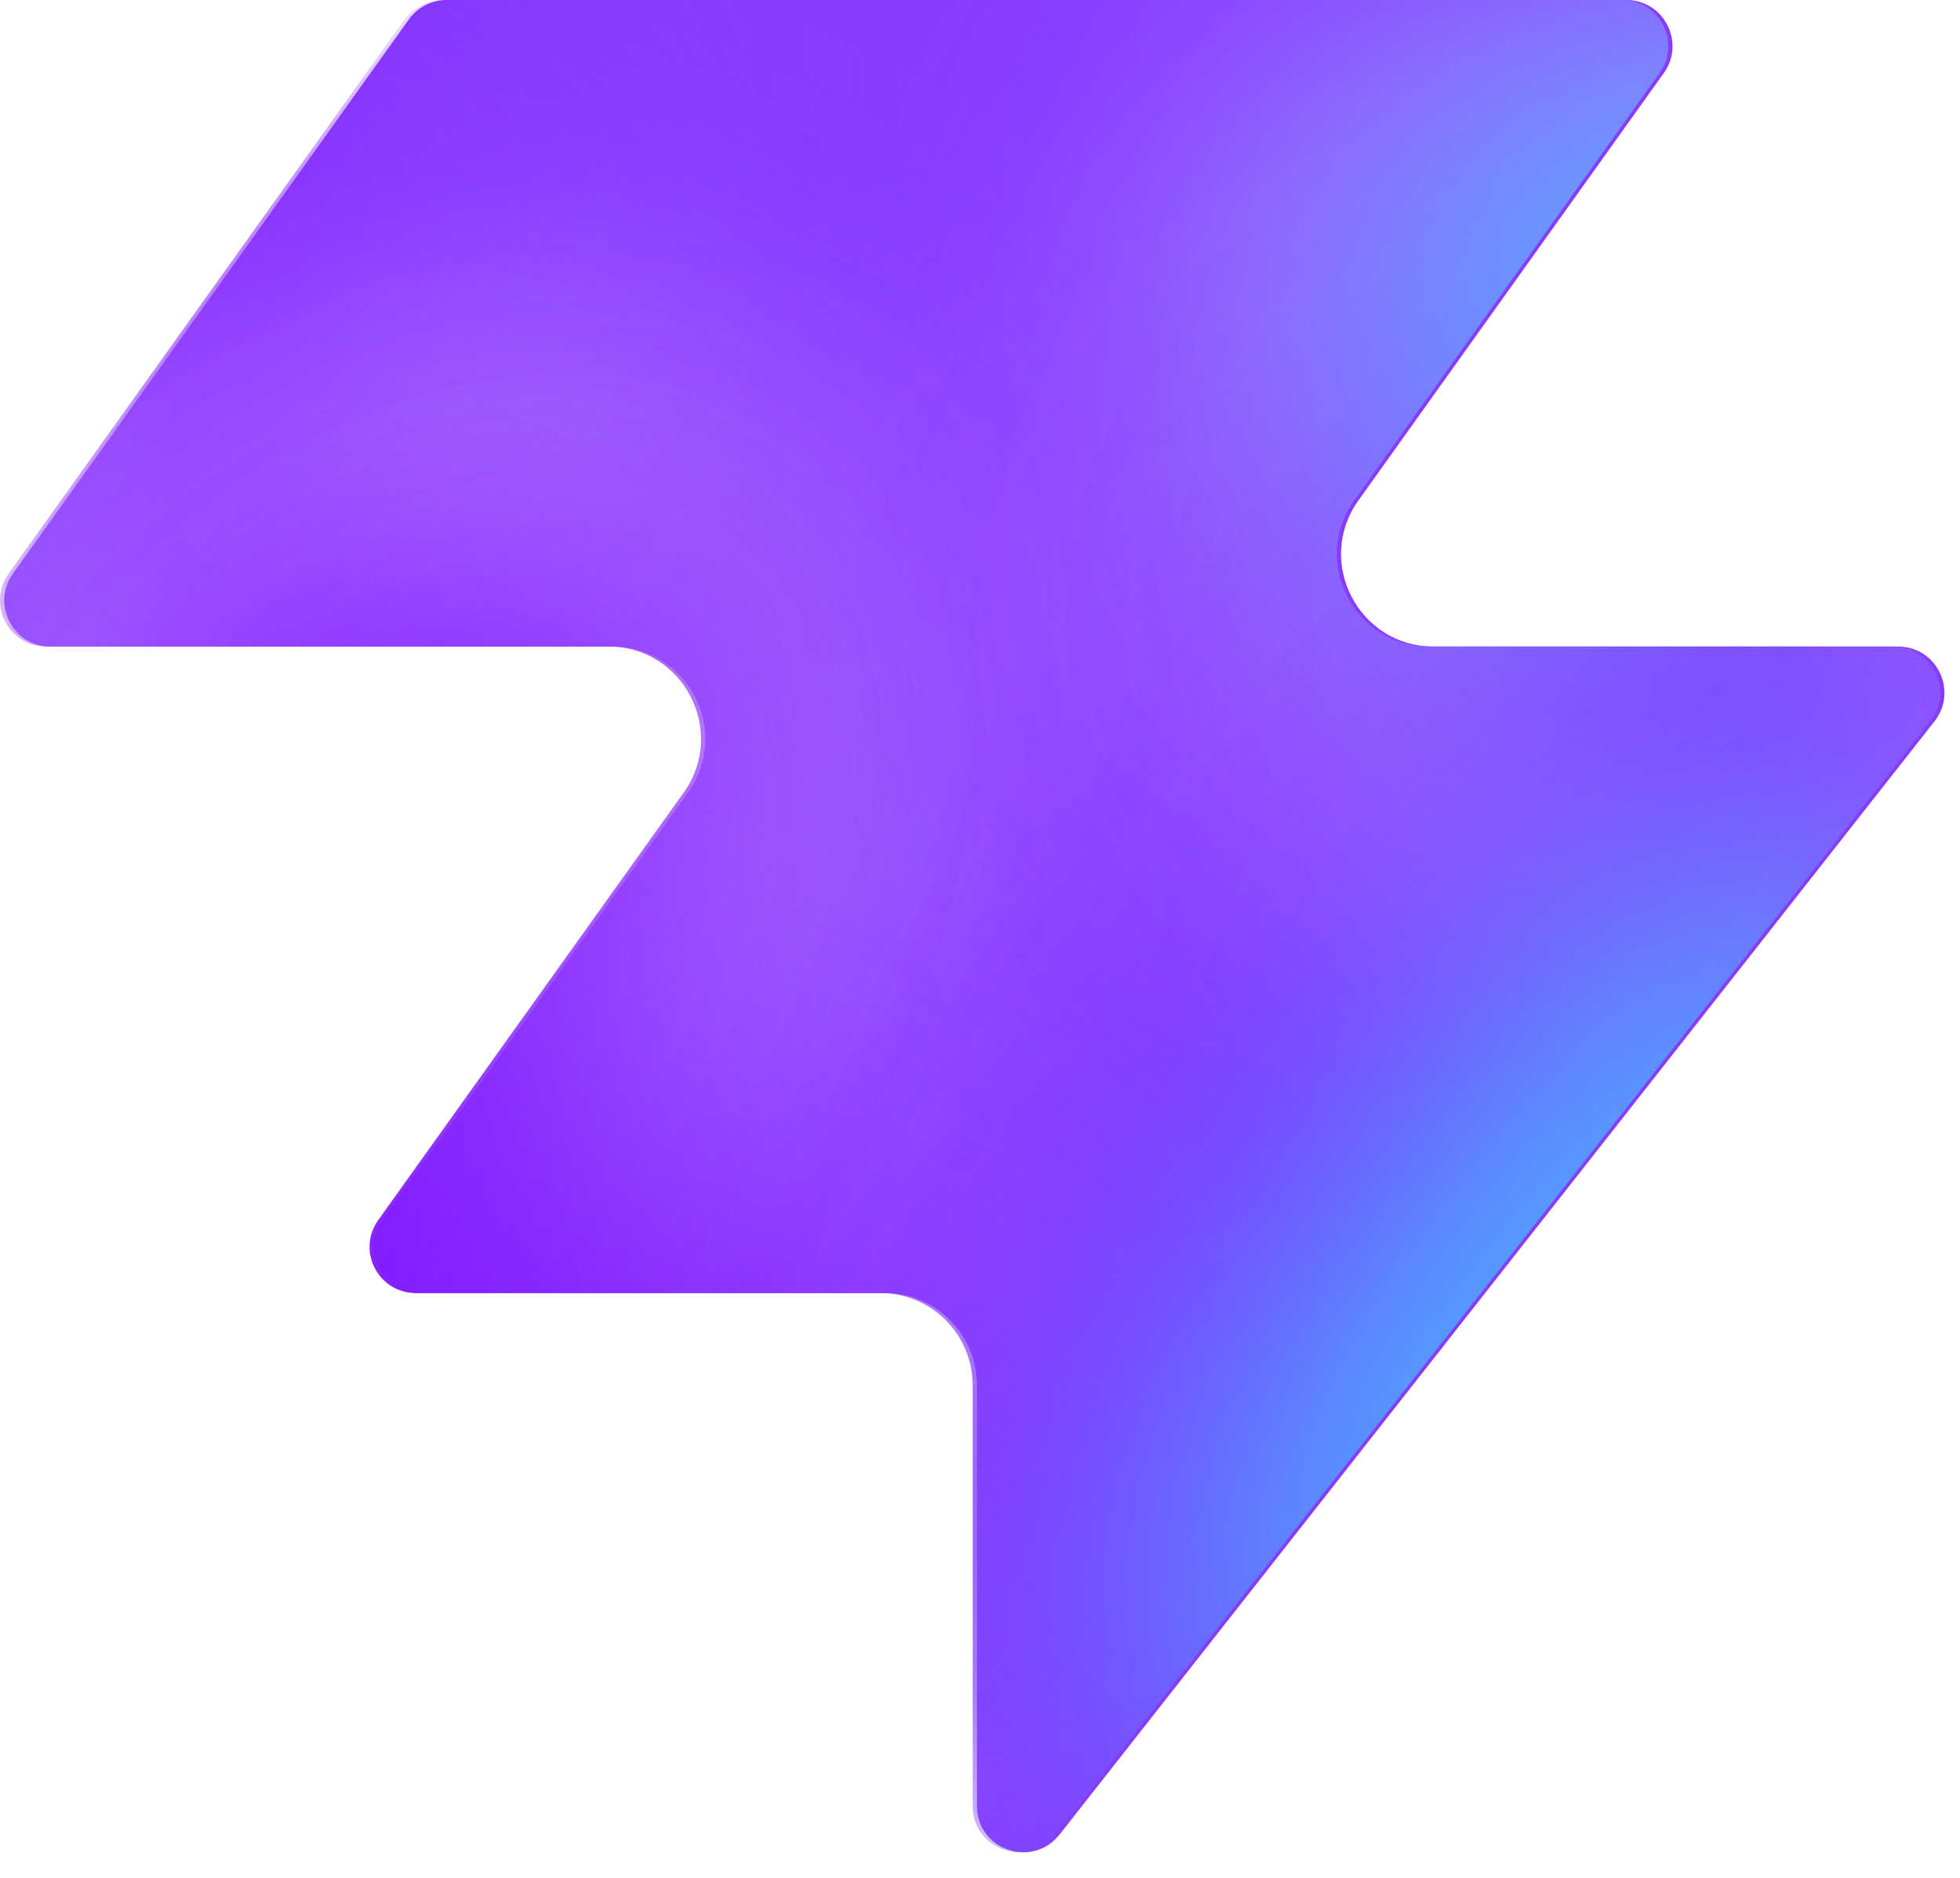
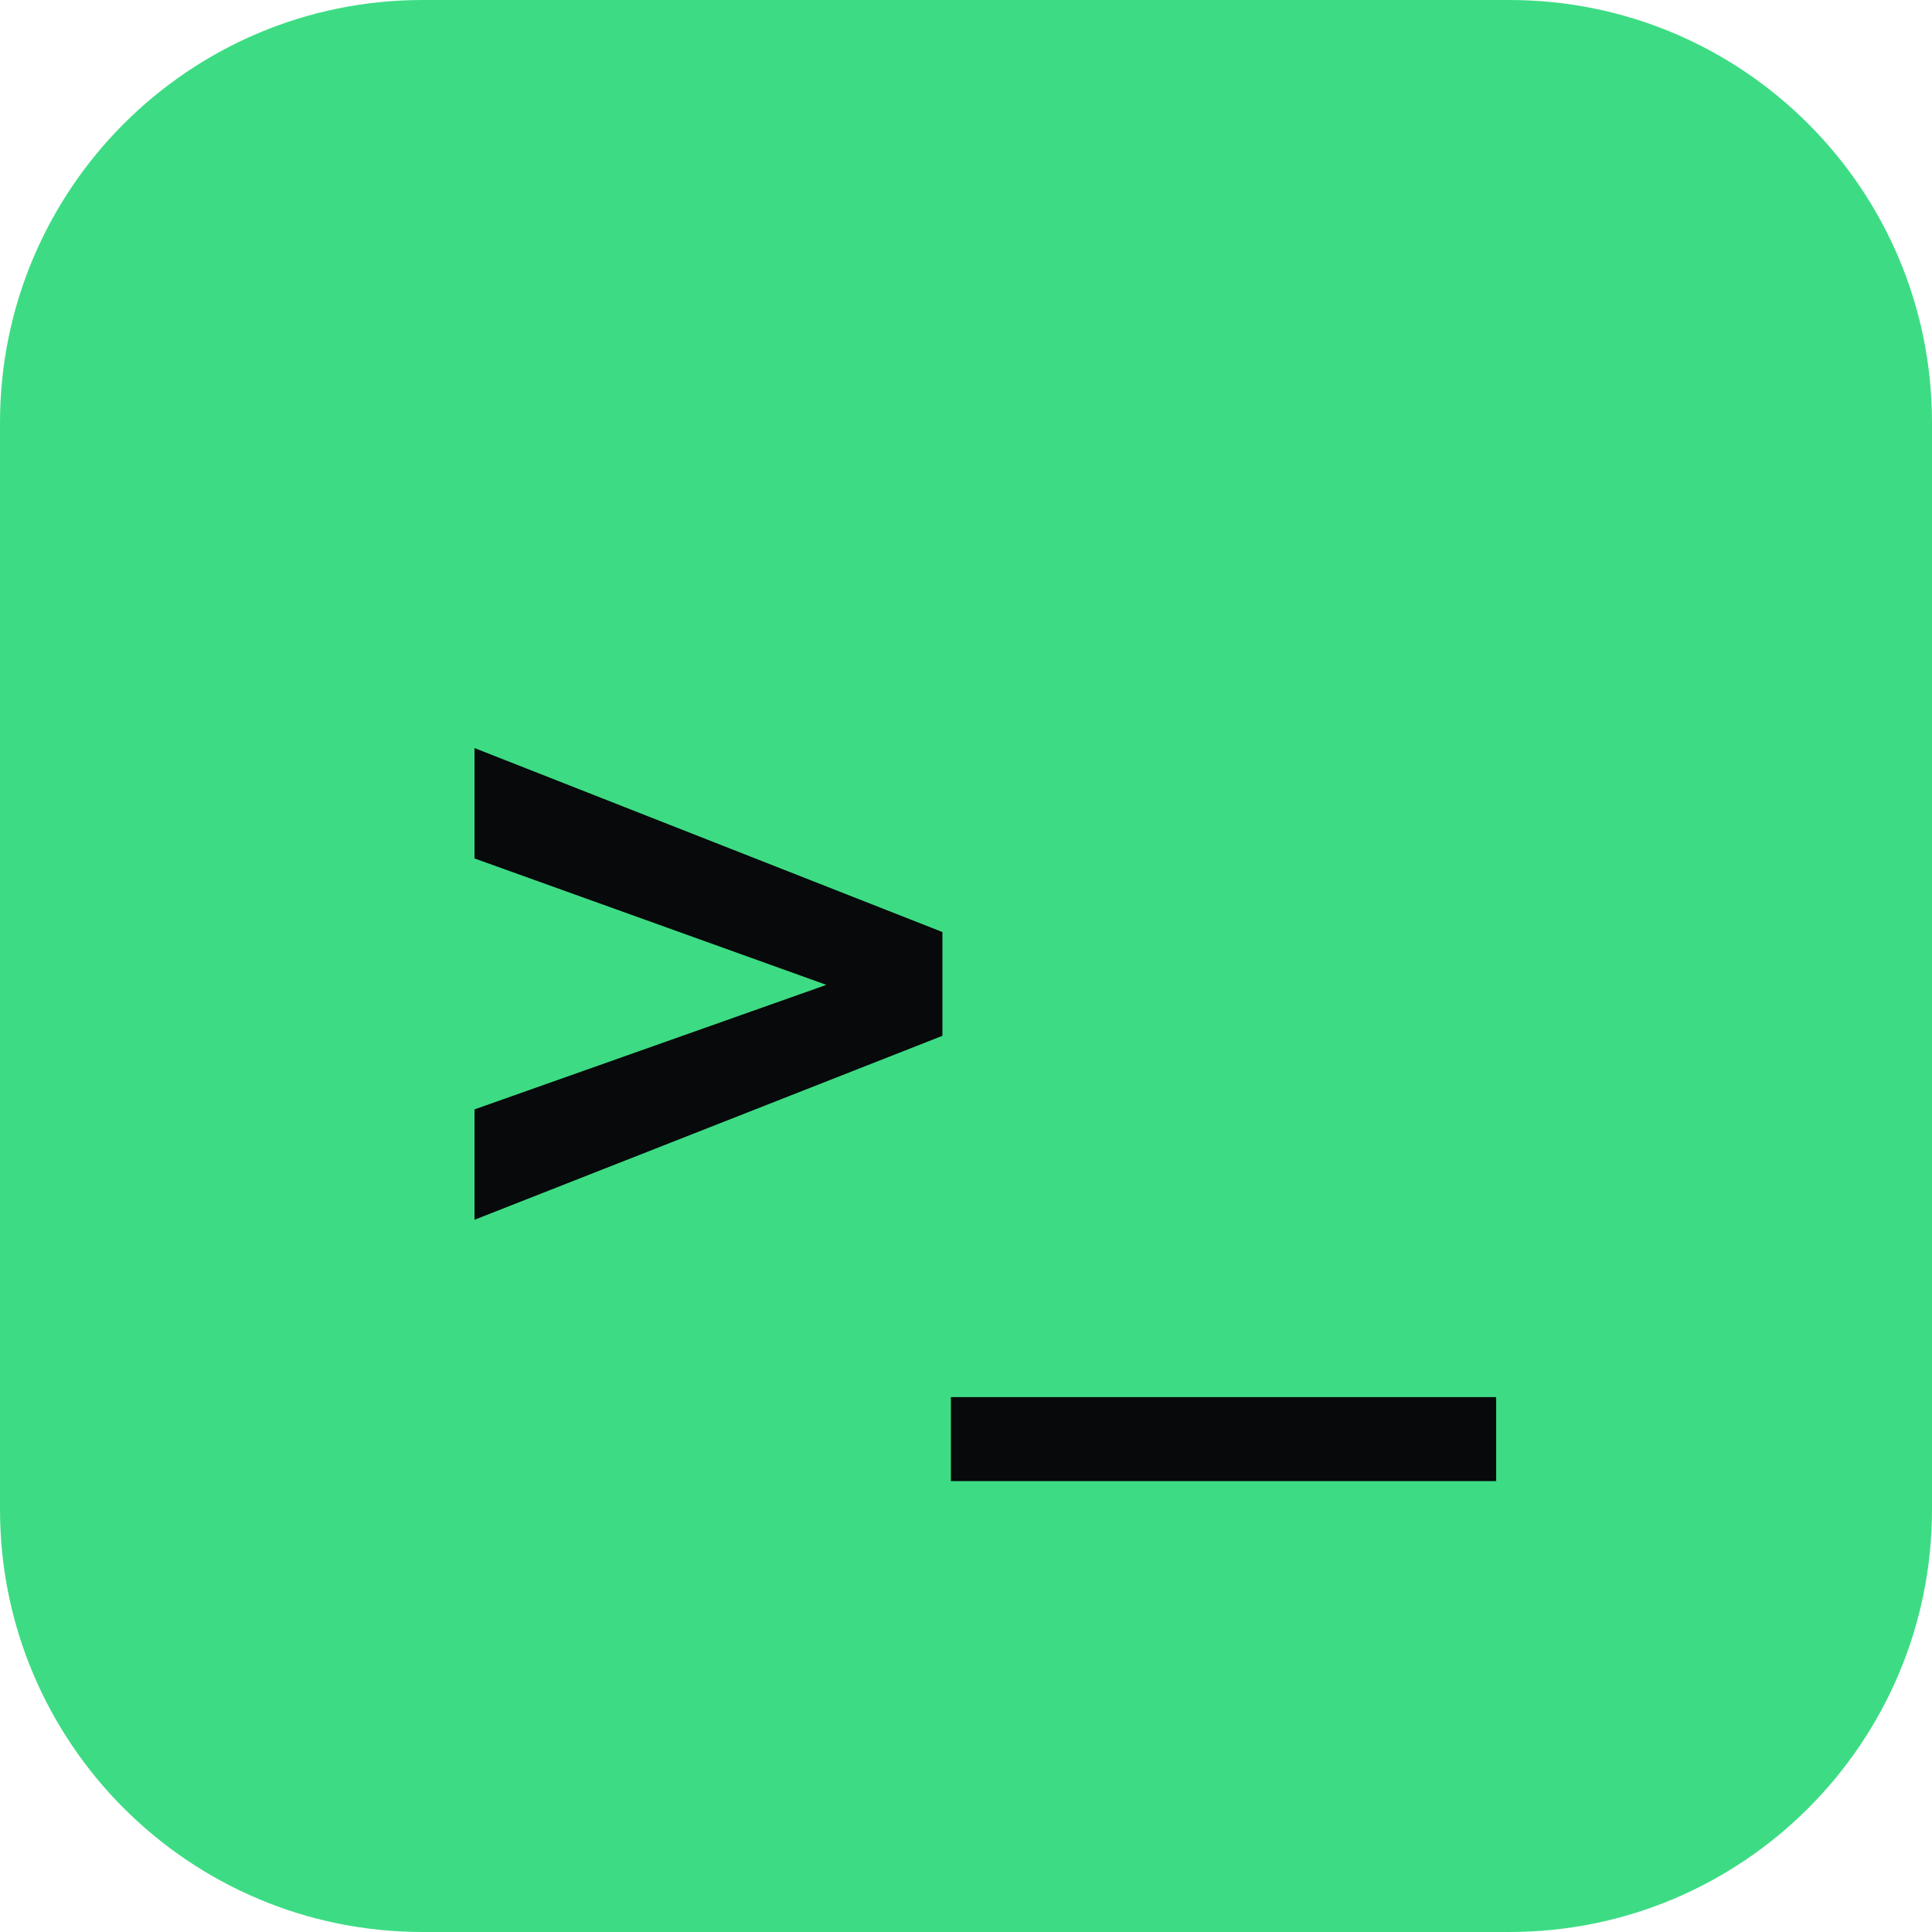
- <svg xmlns="http://www.w3.org/2000/svg" width="48" height="46" fill="none" viewBox="0 0 48 46">
-   <path fill="#863bff" d="M25.946 44.938c-.664.845-2.021.375-2.021-.698V33.937a2.26 2.26 0 0 0-2.262-2.262H10.287c-.92 0-1.456-1.04-.92-1.788l7.48-10.471c1.07-1.497 0-3.578-1.842-3.578H1.237c-.92 0-1.456-1.04-.92-1.788L10.013.474c.214-.297.556-.474.92-.474h28.894c.92 0 1.456 1.04.92 1.788l-7.48 10.471c-1.07 1.498 0 3.579 1.842 3.579h11.377c.943 0 1.473 1.088.89 1.83L25.947 44.94z" style="fill:#863bff;fill:color(display-p3 .525 .23 1);fill-opacity:1" />
-   <mask id="a" width="48" height="46" x="0" y="0" maskUnits="userSpaceOnUse" style="mask-type:alpha">
-     <path fill="#000" d="M25.842 44.938c-.664.844-2.021.375-2.021-.698V33.937a2.26 2.26 0 0 0-2.262-2.262H10.183c-.92 0-1.456-1.04-.92-1.788l7.48-10.471c1.07-1.498 0-3.579-1.842-3.579H1.133c-.92 0-1.456-1.04-.92-1.787L9.91.473c.214-.297.556-.474.92-.474h28.894c.92 0 1.456 1.04.92 1.788l-7.48 10.471c-1.07 1.498 0 3.578 1.842 3.578h11.377c.943 0 1.473 1.088.89 1.832L25.843 44.94z" style="fill:#000;fill-opacity:1" />
-   </mask>
-   <g mask="url(#a)">
-     <g filter="url(#b)">
-       <ellipse cx="5.508" cy="14.704" fill="#ede6ff" rx="5.508" ry="14.704" style="fill:#ede6ff;fill:color(display-p3 .927 .903 1);fill-opacity:1" transform="matrix(.00324 1 1 -.00324 -4.47 31.516)" />
-     </g>
-     <g filter="url(#c)">
-       <ellipse cx="10.399" cy="29.851" fill="#ede6ff" rx="10.399" ry="29.851" style="fill:#ede6ff;fill:color(display-p3 .927 .903 1);fill-opacity:1" transform="matrix(.00324 1 1 -.00324 -39.328 7.883)" />
-     </g>
-     <g filter="url(#d)">
-       <ellipse cx="5.508" cy="30.487" fill="#7e14ff" rx="5.508" ry="30.487" style="fill:#7e14ff;fill:color(display-p3 .492 .077 1);fill-opacity:1" transform="rotate(89.814 -25.913 -14.639)scale(1 -1)" />
-     </g>
-     <g filter="url(#e)">
-       <ellipse cx="5.508" cy="30.599" fill="#7e14ff" rx="5.508" ry="30.599" style="fill:#7e14ff;fill:color(display-p3 .492 .077 1);fill-opacity:1" transform="rotate(89.814 -32.644 -3.334)scale(1 -1)" />
-     </g>
-     <g filter="url(#f)">
-       <ellipse cx="5.508" cy="30.599" fill="#7e14ff" rx="5.508" ry="30.599" style="fill:#7e14ff;fill:color(display-p3 .492 .077 1);fill-opacity:1" transform="matrix(.00324 1 1 -.00324 -34.34 30.47)" />
-     </g>
-     <g filter="url(#g)">
-       <ellipse cx="14.072" cy="22.078" fill="#ede6ff" rx="14.072" ry="22.078" style="fill:#ede6ff;fill:color(display-p3 .927 .903 1);fill-opacity:1" transform="rotate(93.35 24.506 48.493)scale(-1 1)" />
-     </g>
-     <g filter="url(#h)">
-       <ellipse cx="3.47" cy="21.501" fill="#7e14ff" rx="3.47" ry="21.501" style="fill:#7e14ff;fill:color(display-p3 .492 .077 1);fill-opacity:1" transform="rotate(89.009 28.708 47.59)scale(-1 1)" />
-     </g>
-     <g filter="url(#i)">
-       <ellipse cx="3.47" cy="21.501" fill="#7e14ff" rx="3.47" ry="21.501" style="fill:#7e14ff;fill:color(display-p3 .492 .077 1);fill-opacity:1" transform="rotate(89.009 28.708 47.59)scale(-1 1)" />
-     </g>
-     <g filter="url(#j)">
-       <ellipse cx=".387" cy="8.972" fill="#7e14ff" rx="4.407" ry="29.108" style="fill:#7e14ff;fill:color(display-p3 .492 .077 1);fill-opacity:1" transform="rotate(39.51 .387 8.972)" />
-     </g>
-     <g filter="url(#k)">
-       <ellipse cx="47.523" cy="-6.092" fill="#7e14ff" rx="4.407" ry="29.108" style="fill:#7e14ff;fill:color(display-p3 .492 .077 1);fill-opacity:1" transform="rotate(37.892 47.523 -6.092)" />
-     </g>
-     <g filter="url(#l)">
-       <ellipse cx="41.412" cy="6.333" fill="#47bfff" rx="5.971" ry="9.665" style="fill:#47bfff;fill:color(display-p3 .28 .748 1);fill-opacity:1" transform="rotate(37.892 41.412 6.333)" />
-     </g>
-     <g filter="url(#m)">
-       <ellipse cx="-1.879" cy="38.332" fill="#7e14ff" rx="4.407" ry="29.108" style="fill:#7e14ff;fill:color(display-p3 .492 .077 1);fill-opacity:1" transform="rotate(37.892 -1.88 38.332)" />
-     </g>
-     <g filter="url(#n)">
-       <ellipse cx="-1.879" cy="38.332" fill="#7e14ff" rx="4.407" ry="29.108" style="fill:#7e14ff;fill:color(display-p3 .492 .077 1);fill-opacity:1" transform="rotate(37.892 -1.88 38.332)" />
-     </g>
-     <g filter="url(#o)">
-       <ellipse cx="35.651" cy="29.907" fill="#7e14ff" rx="4.407" ry="29.108" style="fill:#7e14ff;fill:color(display-p3 .492 .077 1);fill-opacity:1" transform="rotate(37.892 35.651 29.907)" />
-     </g>
-     <g filter="url(#p)">
-       <ellipse cx="38.418" cy="32.4" fill="#47bfff" rx="5.971" ry="15.297" style="fill:#47bfff;fill:color(display-p3 .28 .748 1);fill-opacity:1" transform="rotate(37.892 38.418 32.4)" />
-     </g>
-   </g>
-   <defs>
-     <filter id="b" width="60.045" height="41.654" x="-19.77" y="16.149" color-interpolation-filters="sRGB" filterUnits="userSpaceOnUse">
-       <feFlood flood-opacity="0" result="BackgroundImageFix" />
-       <feBlend in="SourceGraphic" in2="BackgroundImageFix" result="shape" />
-       <feGaussianBlur result="effect1_foregroundBlur_2002_17158" stdDeviation="7.659" />
-     </filter>
-     <filter id="c" width="90.34" height="51.437" x="-54.613" y="-7.533" color-interpolation-filters="sRGB" filterUnits="userSpaceOnUse">
-       <feFlood flood-opacity="0" result="BackgroundImageFix" />
-       <feBlend in="SourceGraphic" in2="BackgroundImageFix" result="shape" />
-       <feGaussianBlur result="effect1_foregroundBlur_2002_17158" stdDeviation="7.659" />
-     </filter>
-     <filter id="d" width="79.355" height="29.4" x="-49.64" y="2.03" color-interpolation-filters="sRGB" filterUnits="userSpaceOnUse">
-       <feFlood flood-opacity="0" result="BackgroundImageFix" />
-       <feBlend in="SourceGraphic" in2="BackgroundImageFix" result="shape" />
-       <feGaussianBlur result="effect1_foregroundBlur_2002_17158" stdDeviation="4.596" />
-     </filter>
-     <filter id="e" width="79.579" height="29.4" x="-45.045" y="20.029" color-interpolation-filters="sRGB" filterUnits="userSpaceOnUse">
-       <feFlood flood-opacity="0" result="BackgroundImageFix" />
-       <feBlend in="SourceGraphic" in2="BackgroundImageFix" result="shape" />
-       <feGaussianBlur result="effect1_foregroundBlur_2002_17158" stdDeviation="4.596" />
-     </filter>
-     <filter id="f" width="79.579" height="29.4" x="-43.513" y="21.178" color-interpolation-filters="sRGB" filterUnits="userSpaceOnUse">
-       <feFlood flood-opacity="0" result="BackgroundImageFix" />
-       <feBlend in="SourceGraphic" in2="BackgroundImageFix" result="shape" />
-       <feGaussianBlur result="effect1_foregroundBlur_2002_17158" stdDeviation="4.596" />
-     </filter>
-     <filter id="g" width="74.749" height="58.852" x="15.756" y="-17.901" color-interpolation-filters="sRGB" filterUnits="userSpaceOnUse">
-       <feFlood flood-opacity="0" result="BackgroundImageFix" />
-       <feBlend in="SourceGraphic" in2="BackgroundImageFix" result="shape" />
-       <feGaussianBlur result="effect1_foregroundBlur_2002_17158" stdDeviation="7.659" />
-     </filter>
-     <filter id="h" width="61.377" height="25.362" x="23.548" y="2.284" color-interpolation-filters="sRGB" filterUnits="userSpaceOnUse">
-       <feFlood flood-opacity="0" result="BackgroundImageFix" />
-       <feBlend in="SourceGraphic" in2="BackgroundImageFix" result="shape" />
-       <feGaussianBlur result="effect1_foregroundBlur_2002_17158" stdDeviation="4.596" />
-     </filter>
-     <filter id="i" width="61.377" height="25.362" x="23.548" y="2.284" color-interpolation-filters="sRGB" filterUnits="userSpaceOnUse">
-       <feFlood flood-opacity="0" result="BackgroundImageFix" />
-       <feBlend in="SourceGraphic" in2="BackgroundImageFix" result="shape" />
-       <feGaussianBlur result="effect1_foregroundBlur_2002_17158" stdDeviation="4.596" />
-     </filter>
-     <filter id="j" width="56.045" height="63.649" x="-27.636" y="-22.853" color-interpolation-filters="sRGB" filterUnits="userSpaceOnUse">
-       <feFlood flood-opacity="0" result="BackgroundImageFix" />
-       <feBlend in="SourceGraphic" in2="BackgroundImageFix" result="shape" />
-       <feGaussianBlur result="effect1_foregroundBlur_2002_17158" stdDeviation="4.596" />
-     </filter>
-     <filter id="k" width="54.814" height="64.646" x="20.116" y="-38.415" color-interpolation-filters="sRGB" filterUnits="userSpaceOnUse">
-       <feFlood flood-opacity="0" result="BackgroundImageFix" />
-       <feBlend in="SourceGraphic" in2="BackgroundImageFix" result="shape" />
-       <feGaussianBlur result="effect1_foregroundBlur_2002_17158" stdDeviation="4.596" />
-     </filter>
-     <filter id="l" width="33.541" height="35.313" x="24.641" y="-11.323" color-interpolation-filters="sRGB" filterUnits="userSpaceOnUse">
-       <feFlood flood-opacity="0" result="BackgroundImageFix" />
-       <feBlend in="SourceGraphic" in2="BackgroundImageFix" result="shape" />
-       <feGaussianBlur result="effect1_foregroundBlur_2002_17158" stdDeviation="4.596" />
-     </filter>
-     <filter id="m" width="54.814" height="64.646" x="-29.286" y="6.009" color-interpolation-filters="sRGB" filterUnits="userSpaceOnUse">
-       <feFlood flood-opacity="0" result="BackgroundImageFix" />
-       <feBlend in="SourceGraphic" in2="BackgroundImageFix" result="shape" />
-       <feGaussianBlur result="effect1_foregroundBlur_2002_17158" stdDeviation="4.596" />
-     </filter>
-     <filter id="n" width="54.814" height="64.646" x="-29.286" y="6.009" color-interpolation-filters="sRGB" filterUnits="userSpaceOnUse">
-       <feFlood flood-opacity="0" result="BackgroundImageFix" />
-       <feBlend in="SourceGraphic" in2="BackgroundImageFix" result="shape" />
-       <feGaussianBlur result="effect1_foregroundBlur_2002_17158" stdDeviation="4.596" />
-     </filter>
-     <filter id="o" width="54.814" height="64.646" x="8.244" y="-2.416" color-interpolation-filters="sRGB" filterUnits="userSpaceOnUse">
-       <feFlood flood-opacity="0" result="BackgroundImageFix" />
-       <feBlend in="SourceGraphic" in2="BackgroundImageFix" result="shape" />
-       <feGaussianBlur result="effect1_foregroundBlur_2002_17158" stdDeviation="4.596" />
-     </filter>
-     <filter id="p" width="39.409" height="43.623" x="18.713" y="10.588" color-interpolation-filters="sRGB" filterUnits="userSpaceOnUse">
-       <feFlood flood-opacity="0" result="BackgroundImageFix" />
-       <feBlend in="SourceGraphic" in2="BackgroundImageFix" result="shape" />
-       <feGaussianBlur result="effect1_foregroundBlur_2002_17158" stdDeviation="4.596" />
-     </filter>
-   </defs>
+ <svg xmlns="http://www.w3.org/2000/svg" viewBox="0 0 32 32" width="32" height="32">
+   <rect width="32" height="32" rx="7" fill="#3ddc84" />
+   <text x="16" y="21" text-anchor="middle" font-family="'JetBrains Mono', ui-monospace, monospace" font-weight="800" font-size="15" letter-spacing="-0.5" fill="#07090a">&gt;_</text>
</svg>
